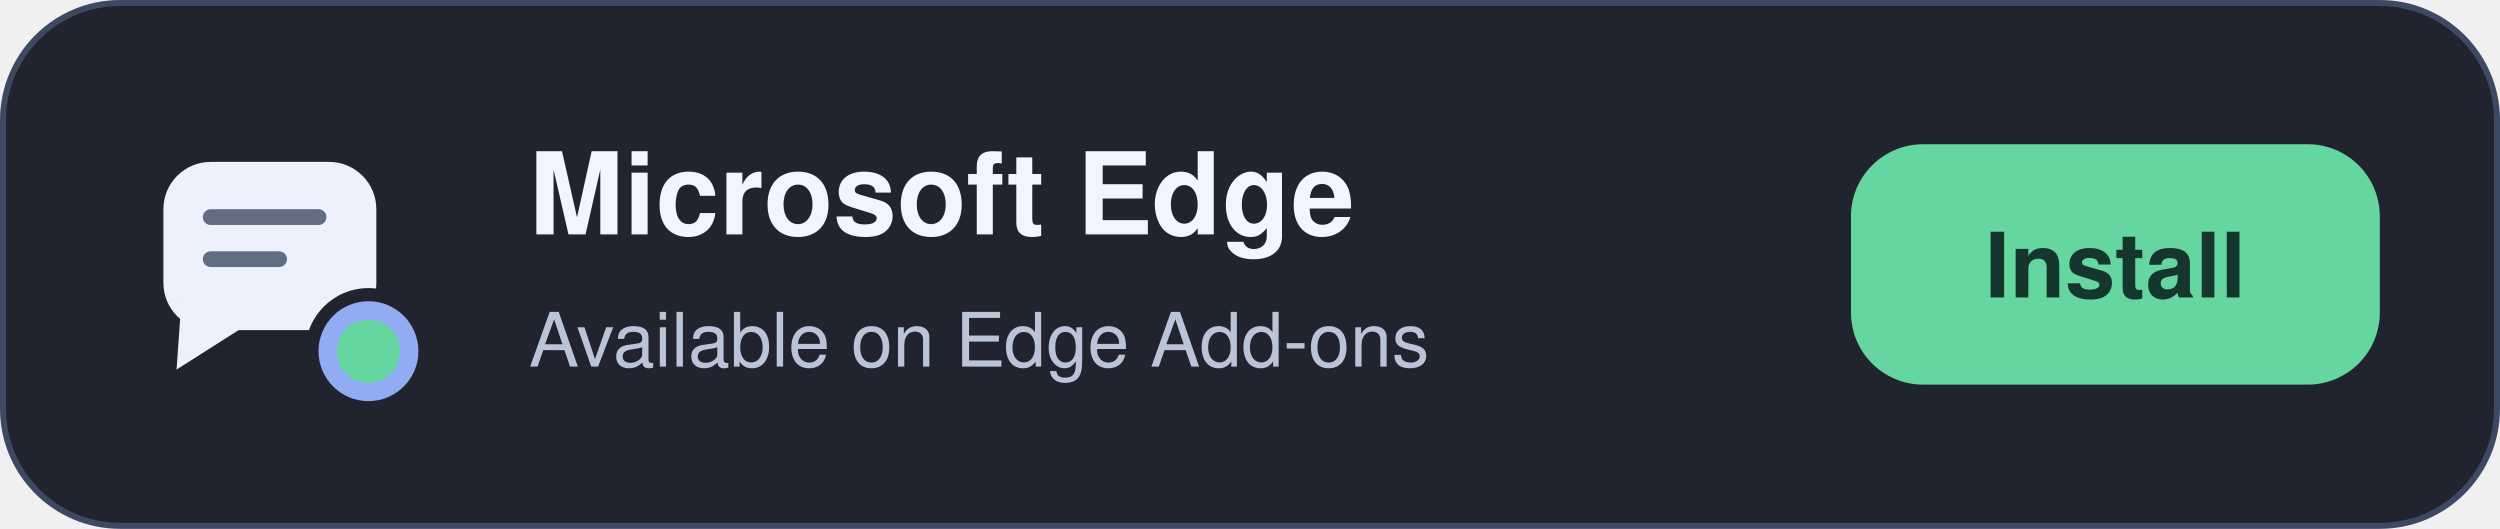
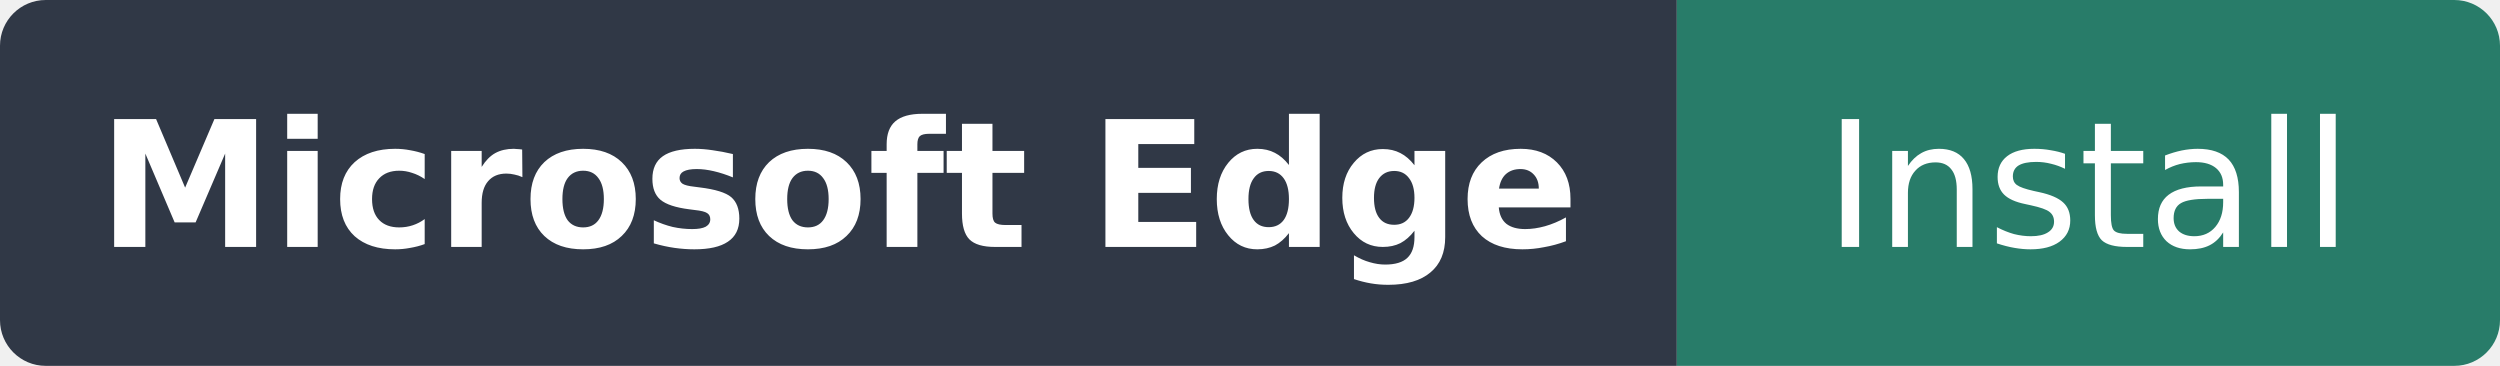
- <svg xmlns="http://www.w3.org/2000/svg" width="416" height="88" viewBox="0 0 416 88" role="img" aria-labelledby="title description">
-   <rect x=".5" y=".5" width="415" height="87" rx="19.5" fill="#20242f" stroke="#3d4962" />
-   <g transform="translate(18 16) scale(.4375)">
-     <rect width="128" height="128" rx="28" fill="#20242f" />
-     <rect x="21" y="25" width="81" height="64" rx="18" fill="#edf1fc" />
-     <path d="m28 76-2 28 33-21" fill="#edf1fc" />
-     <path d="M39 46h41M39 62h26" fill="none" stroke="#626c85" stroke-width="6" stroke-linecap="round" />
-     <circle cx="99" cy="97" r="24" fill="#20242f" />
-     <circle cx="99" cy="97" r="19" fill="#91acf2" />
-     <circle cx="99" cy="97" r="12" fill="#65d6a0" />
+ <svg xmlns="http://www.w3.org/2000/svg" width="164" height="24" viewBox="0 0 164 24" role="img" aria-labelledby="title">
+   <clipPath id="corners">
+     <rect width="164" height="24" rx="3" />
+   </clipPath>
+   <g clip-path="url(#corners)">
+     <rect width="110" height="24" fill="#303846" />
+     <rect x="110" width="54" height="24" fill="#287c69" />
  </g>
-   <g font-family="Segoe UI, Helvetica, Arial, sans-serif">
-     <text x="88" y="39" fill="#f1f5ff" font-size="19" font-weight="600">Microsoft Edge</text>
-     <text x="88" y="61" fill="#bac4d8" font-size="12.5">Available on Edge Add-ons</text>
-     <rect x="308" y="24" width="88" height="40" rx="12" fill="#65d6a0" />
-     <text x="352" y="49.5" text-anchor="middle" fill="#14362c" font-size="15" font-weight="600">Install</text>
+   <g fill="#fff" text-anchor="middle" font-family="Segoe UI, Verdana, DejaVu Sans, sans-serif" font-size="11.5">
+     <text x="55" y="16.2" font-weight="600">Microsoft Edge</text>
+     <text x="137" y="16.2">Install</text>
  </g>
</svg>
